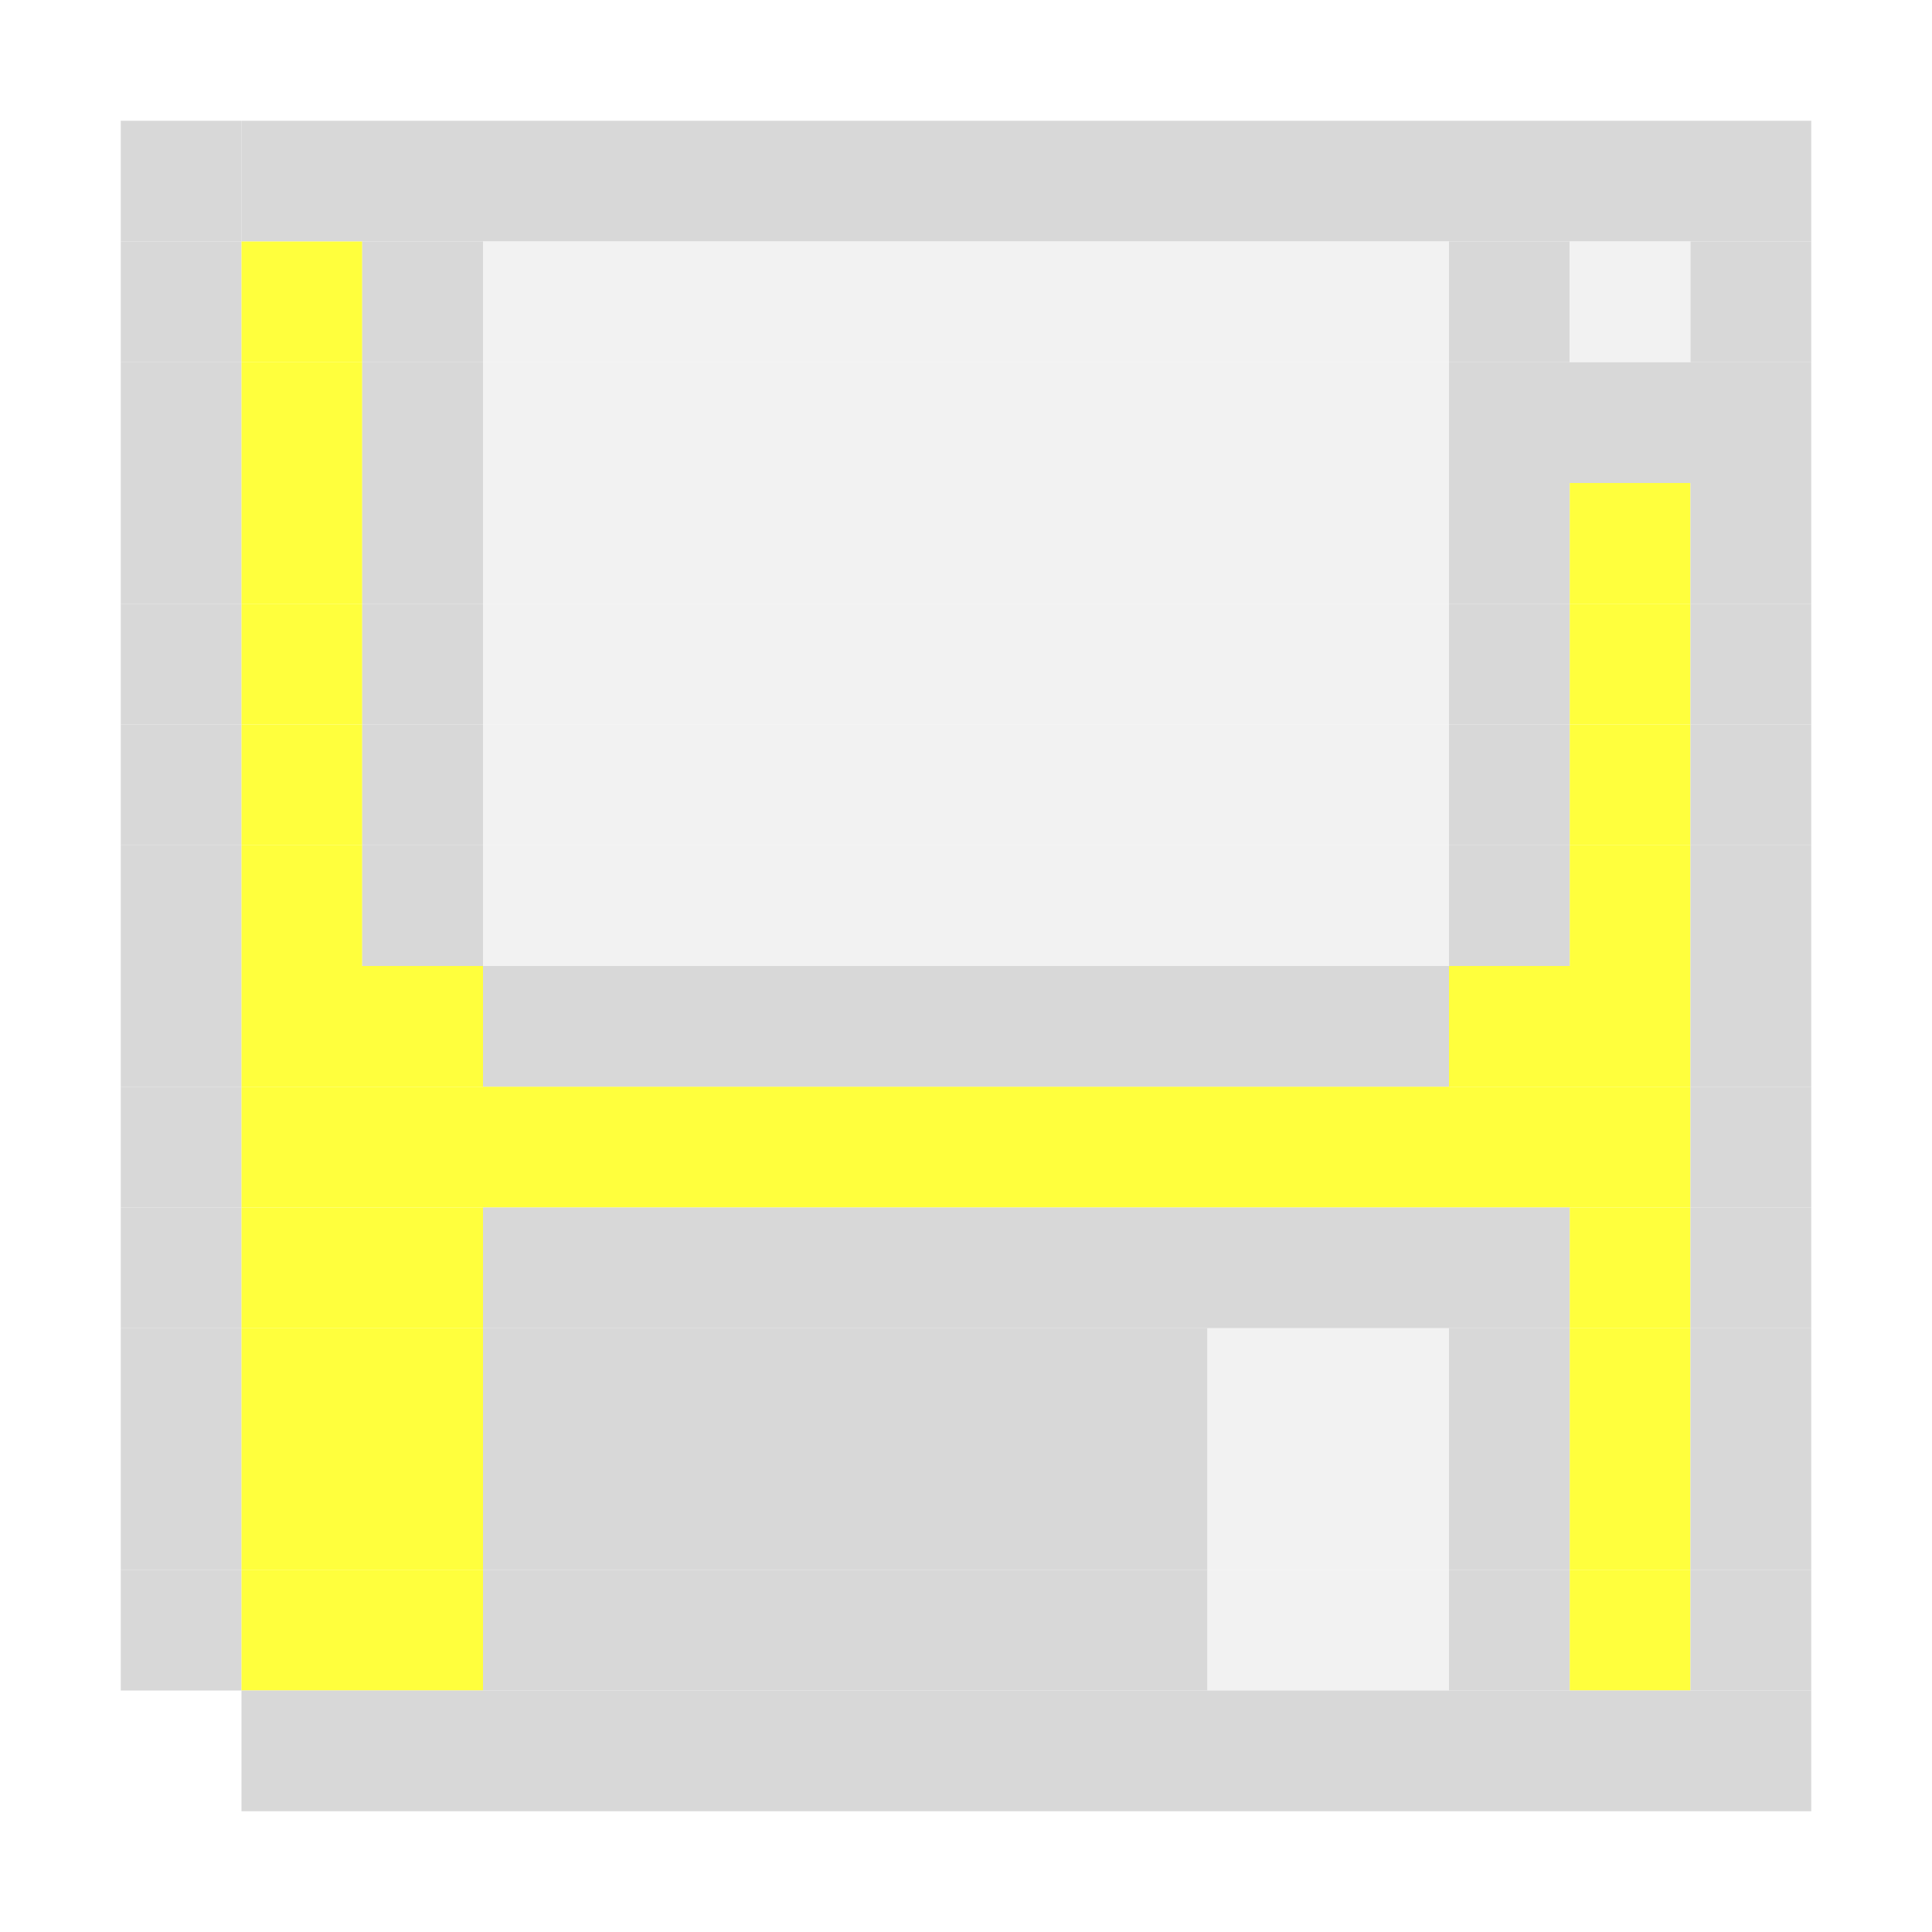
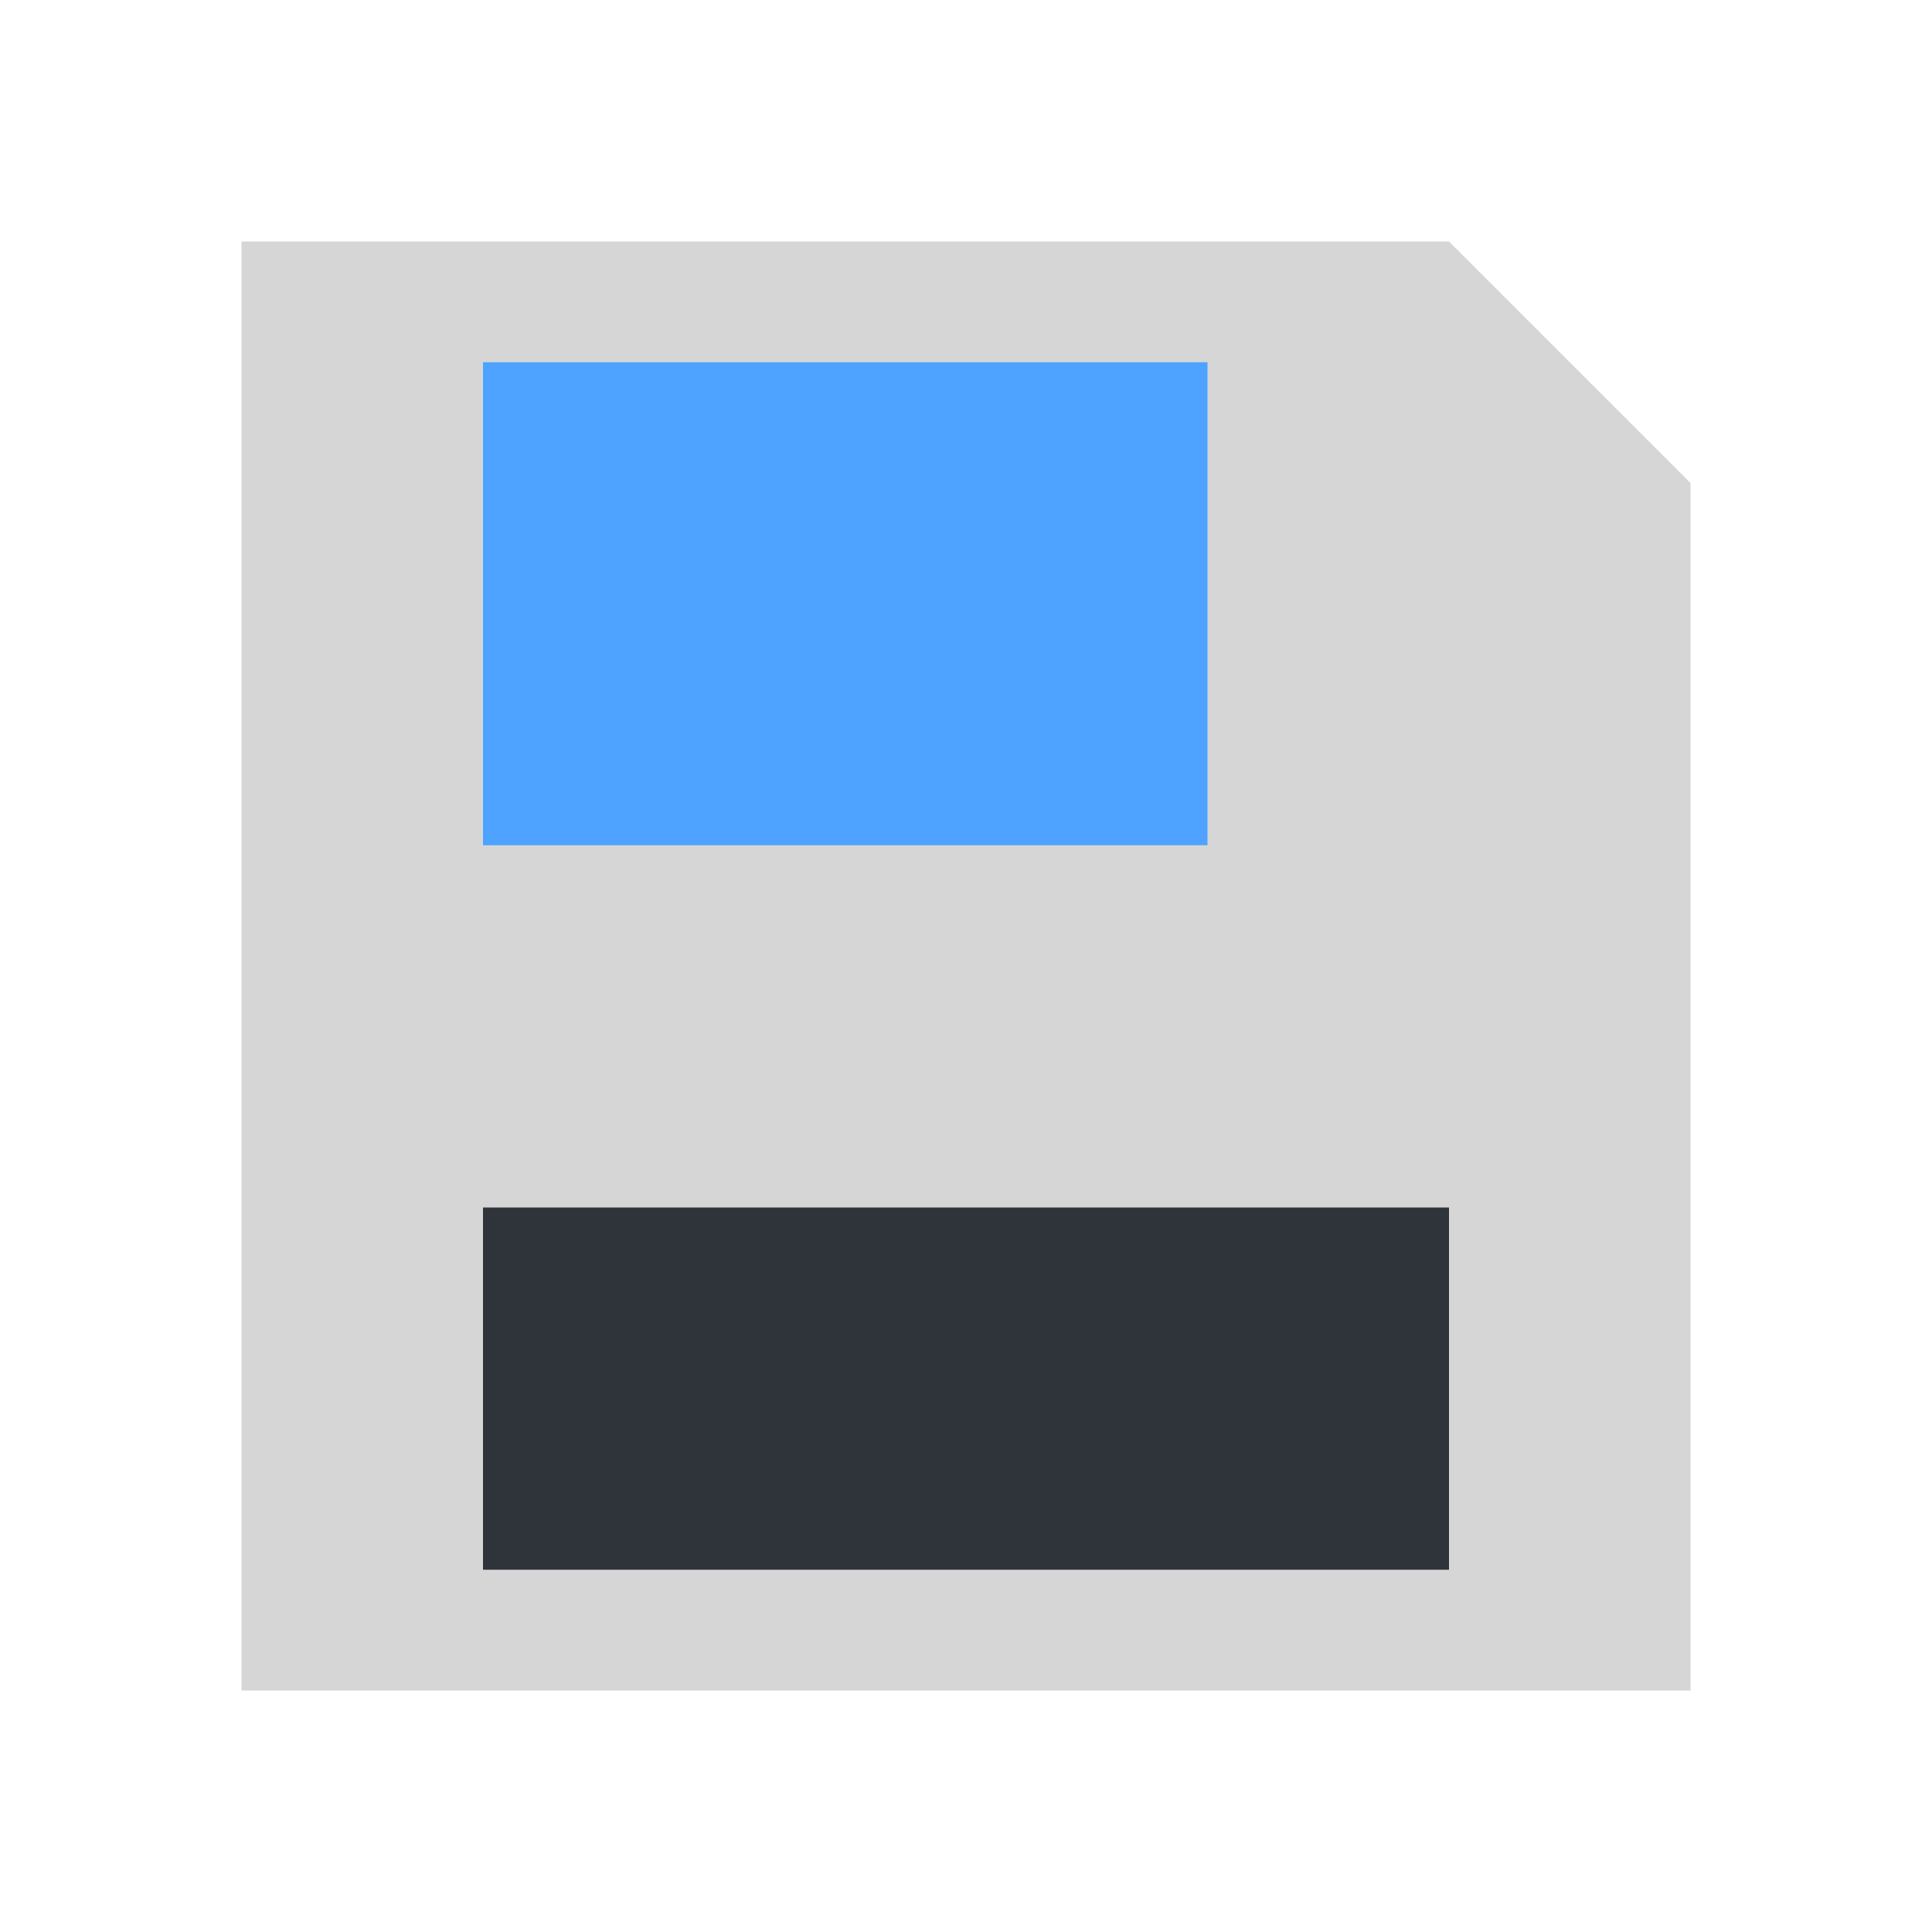
<svg xmlns="http://www.w3.org/2000/svg" version="1.1" id="Icon" x="0px" y="0px" width="16px" height="16px" viewBox="0 0 16 16" enable-background="new 0 0 16 16" xml:space="preserve">
  <g id="Icon_1_">
-     <rect fill="#D8D8D8" x="1" y="1" width="1" height="1" />
-     <rect fill="#D8D8D8" x="2" y="1" width="13" height="1" />
-     <rect fill="#D8D8D8" x="1" y="2" width="1" height="1" />
-     <rect fill="#FFFF3D" x="2" y="2" width="1" height="1" />
-     <rect fill="#D8D8D8" x="3" y="2" width="1" height="1" />
-     <rect fill="#F2F2F2" x="4" y="2" width="8" height="1" />
-     <rect fill="#D8D8D8" x="12" y="2" width="1" height="1" />
-     <rect fill="#F2F2F2" x="13" y="2" width="1" height="1" />
-     <rect fill="#D8D8D8" x="14" y="2" width="1" height="1" />
-     <rect fill="#D8D8D8" x="1" y="3" width="1" height="1" />
-     <rect fill="#FFFF3D" x="2" y="3" width="1" height="1" />
-     <rect fill="#D8D8D8" x="3" y="3" width="1" height="1" />
-     <rect fill="#F2F2F2" x="4" y="3" width="8" height="1" />
-     <rect fill="#D8D8D8" x="12" y="3" width="3" height="1" />
-     <rect fill="#D8D8D8" x="1" y="4" width="1" height="1" />
-     <rect fill="#FFFF3D" x="2" y="4" width="1" height="1" />
-     <rect fill="#D8D8D8" x="3" y="4" width="1" height="1" />
-     <rect fill="#F2F2F2" x="4" y="4" width="8" height="1" />
-     <rect fill="#D8D8D8" x="12" y="4" width="1" height="1" />
-     <rect fill="#FFFF3D" x="13" y="4" width="1" height="1" />
-     <rect fill="#D8D8D8" x="14" y="4" width="1" height="1" />
-     <rect fill="#D8D8D8" x="1" y="5" width="1" height="1" />
-     <rect fill="#FFFF3D" x="2" y="5" width="1" height="1" />
-     <rect fill="#D8D8D8" x="3" y="5" width="1" height="1" />
-     <rect fill="#F2F2F2" x="4" y="5" width="8" height="1" />
-     <rect fill="#D8D8D8" x="12" y="5" width="1" height="1" />
-     <rect fill="#FFFF3D" x="13" y="5" width="1" height="1" />
-     <rect fill="#D8D8D8" x="14" y="5" width="1" height="1" />
-     <rect fill="#D8D8D8" x="1" y="6" width="1" height="1" />
-     <rect fill="#FFFF3D" x="2" y="6" width="1" height="1" />
-     <rect fill="#D8D8D8" x="3" y="6" width="1" height="1" />
-     <rect fill="#F2F2F2" x="4" y="6" width="8" height="1" />
-     <rect fill="#D8D8D8" x="12" y="6" width="1" height="1" />
-     <rect fill="#FFFF3D" x="13" y="6" width="1" height="1" />
-     <rect fill="#D8D8D8" x="14" y="6" width="1" height="1" />
-     <rect fill="#D8D8D8" x="1" y="7" width="1" height="1" />
-     <rect fill="#FFFF3D" x="2" y="7" width="1" height="1" />
-     <rect fill="#D8D8D8" x="3" y="7" width="1" height="1" />
-     <rect fill="#F2F2F2" x="4" y="7" width="8" height="1" />
-     <rect fill="#D8D8D8" x="12" y="7" width="1" height="1" />
-     <rect fill="#FFFF3D" x="13" y="7" width="1" height="1" />
-     <rect fill="#D8D8D8" x="14" y="7" width="1" height="1" />
-     <rect fill="#D8D8D8" x="1" y="8" width="1" height="1" />
-     <rect fill="#FFFF3D" x="2" y="8" width="2" height="1" />
-     <rect fill="#D8D8D8" x="4" y="8" width="8" height="1" />
-     <rect fill="#FFFF3D" x="12" y="8" width="2" height="1" />
-     <rect fill="#D8D8D8" x="14" y="8" width="1" height="1" />
-     <rect fill="#D8D8D8" x="1" y="9" width="1" height="1" />
-     <rect fill="#FFFF3D" x="2" y="9" width="12" height="1" />
-     <rect fill="#D8D8D8" x="14" y="9" width="1" height="1" />
-     <rect fill="#D8D8D8" x="1" y="10" width="1" height="1" />
-     <rect fill="#FFFF3D" x="2" y="10" width="2" height="1" />
-     <rect fill="#D8D8D8" x="4" y="10" width="9" height="1" />
-     <rect fill="#FFFF3D" x="13" y="10" width="1" height="1" />
-     <rect fill="#D8D8D8" x="14" y="10" width="1" height="1" />
-     <rect fill="#D8D8D8" x="1" y="11" width="1" height="1" />
-     <rect fill="#FFFF3D" x="2" y="11" width="2" height="1" />
-     <rect fill="#D8D8D8" x="4" y="11" width="6" height="1" />
-     <rect fill="#F2F2F2" x="10" y="11" width="2" height="1" />
-     <rect fill="#D8D8D8" x="12" y="11" width="1" height="1" />
-     <rect fill="#FFFF3D" x="13" y="11" width="1" height="1" />
-     <rect fill="#D8D8D8" x="14" y="11" width="1" height="1" />
-     <rect fill="#D8D8D8" x="1" y="12" width="1" height="1" />
-     <rect fill="#FFFF3D" x="2" y="12" width="2" height="1" />
-     <rect fill="#D8D8D8" x="4" y="12" width="6" height="1" />
-     <rect fill="#F2F2F2" x="10" y="12" width="2" height="1" />
-     <rect fill="#D8D8D8" x="12" y="12" width="1" height="1" />
-     <rect fill="#FFFF3D" x="13" y="12" width="1" height="1" />
-     <rect fill="#D8D8D8" x="14" y="12" width="1" height="1" />
-     <rect fill="#D8D8D8" x="1" y="13" width="1" height="1" />
-     <rect fill="#FFFF3D" x="2" y="13" width="2" height="1" />
-     <rect fill="#D8D8D8" x="4" y="13" width="6" height="1" />
-     <rect fill="#F2F2F2" x="10" y="13" width="2" height="1" />
-     <rect fill="#D8D8D8" x="12" y="13" width="1" height="1" />
-     <rect fill="#FFFF3D" x="13" y="13" width="1" height="1" />
-     <rect fill="#D8D8D8" x="14" y="13" width="1" height="1" />
-     <rect fill="#D8D8D8" x="2" y="14" width="13" height="1" />
+     <path fill="#D6D6D6" d="M2,2 H12 L14,4 V14 H2 Z" />
+     <rect fill="#4DA3FF" x="4" y="3" width="6" height="4" />
+     <rect fill="#2F343A" x="4" y="10" width="8" height="3" />
  </g>
</svg>
